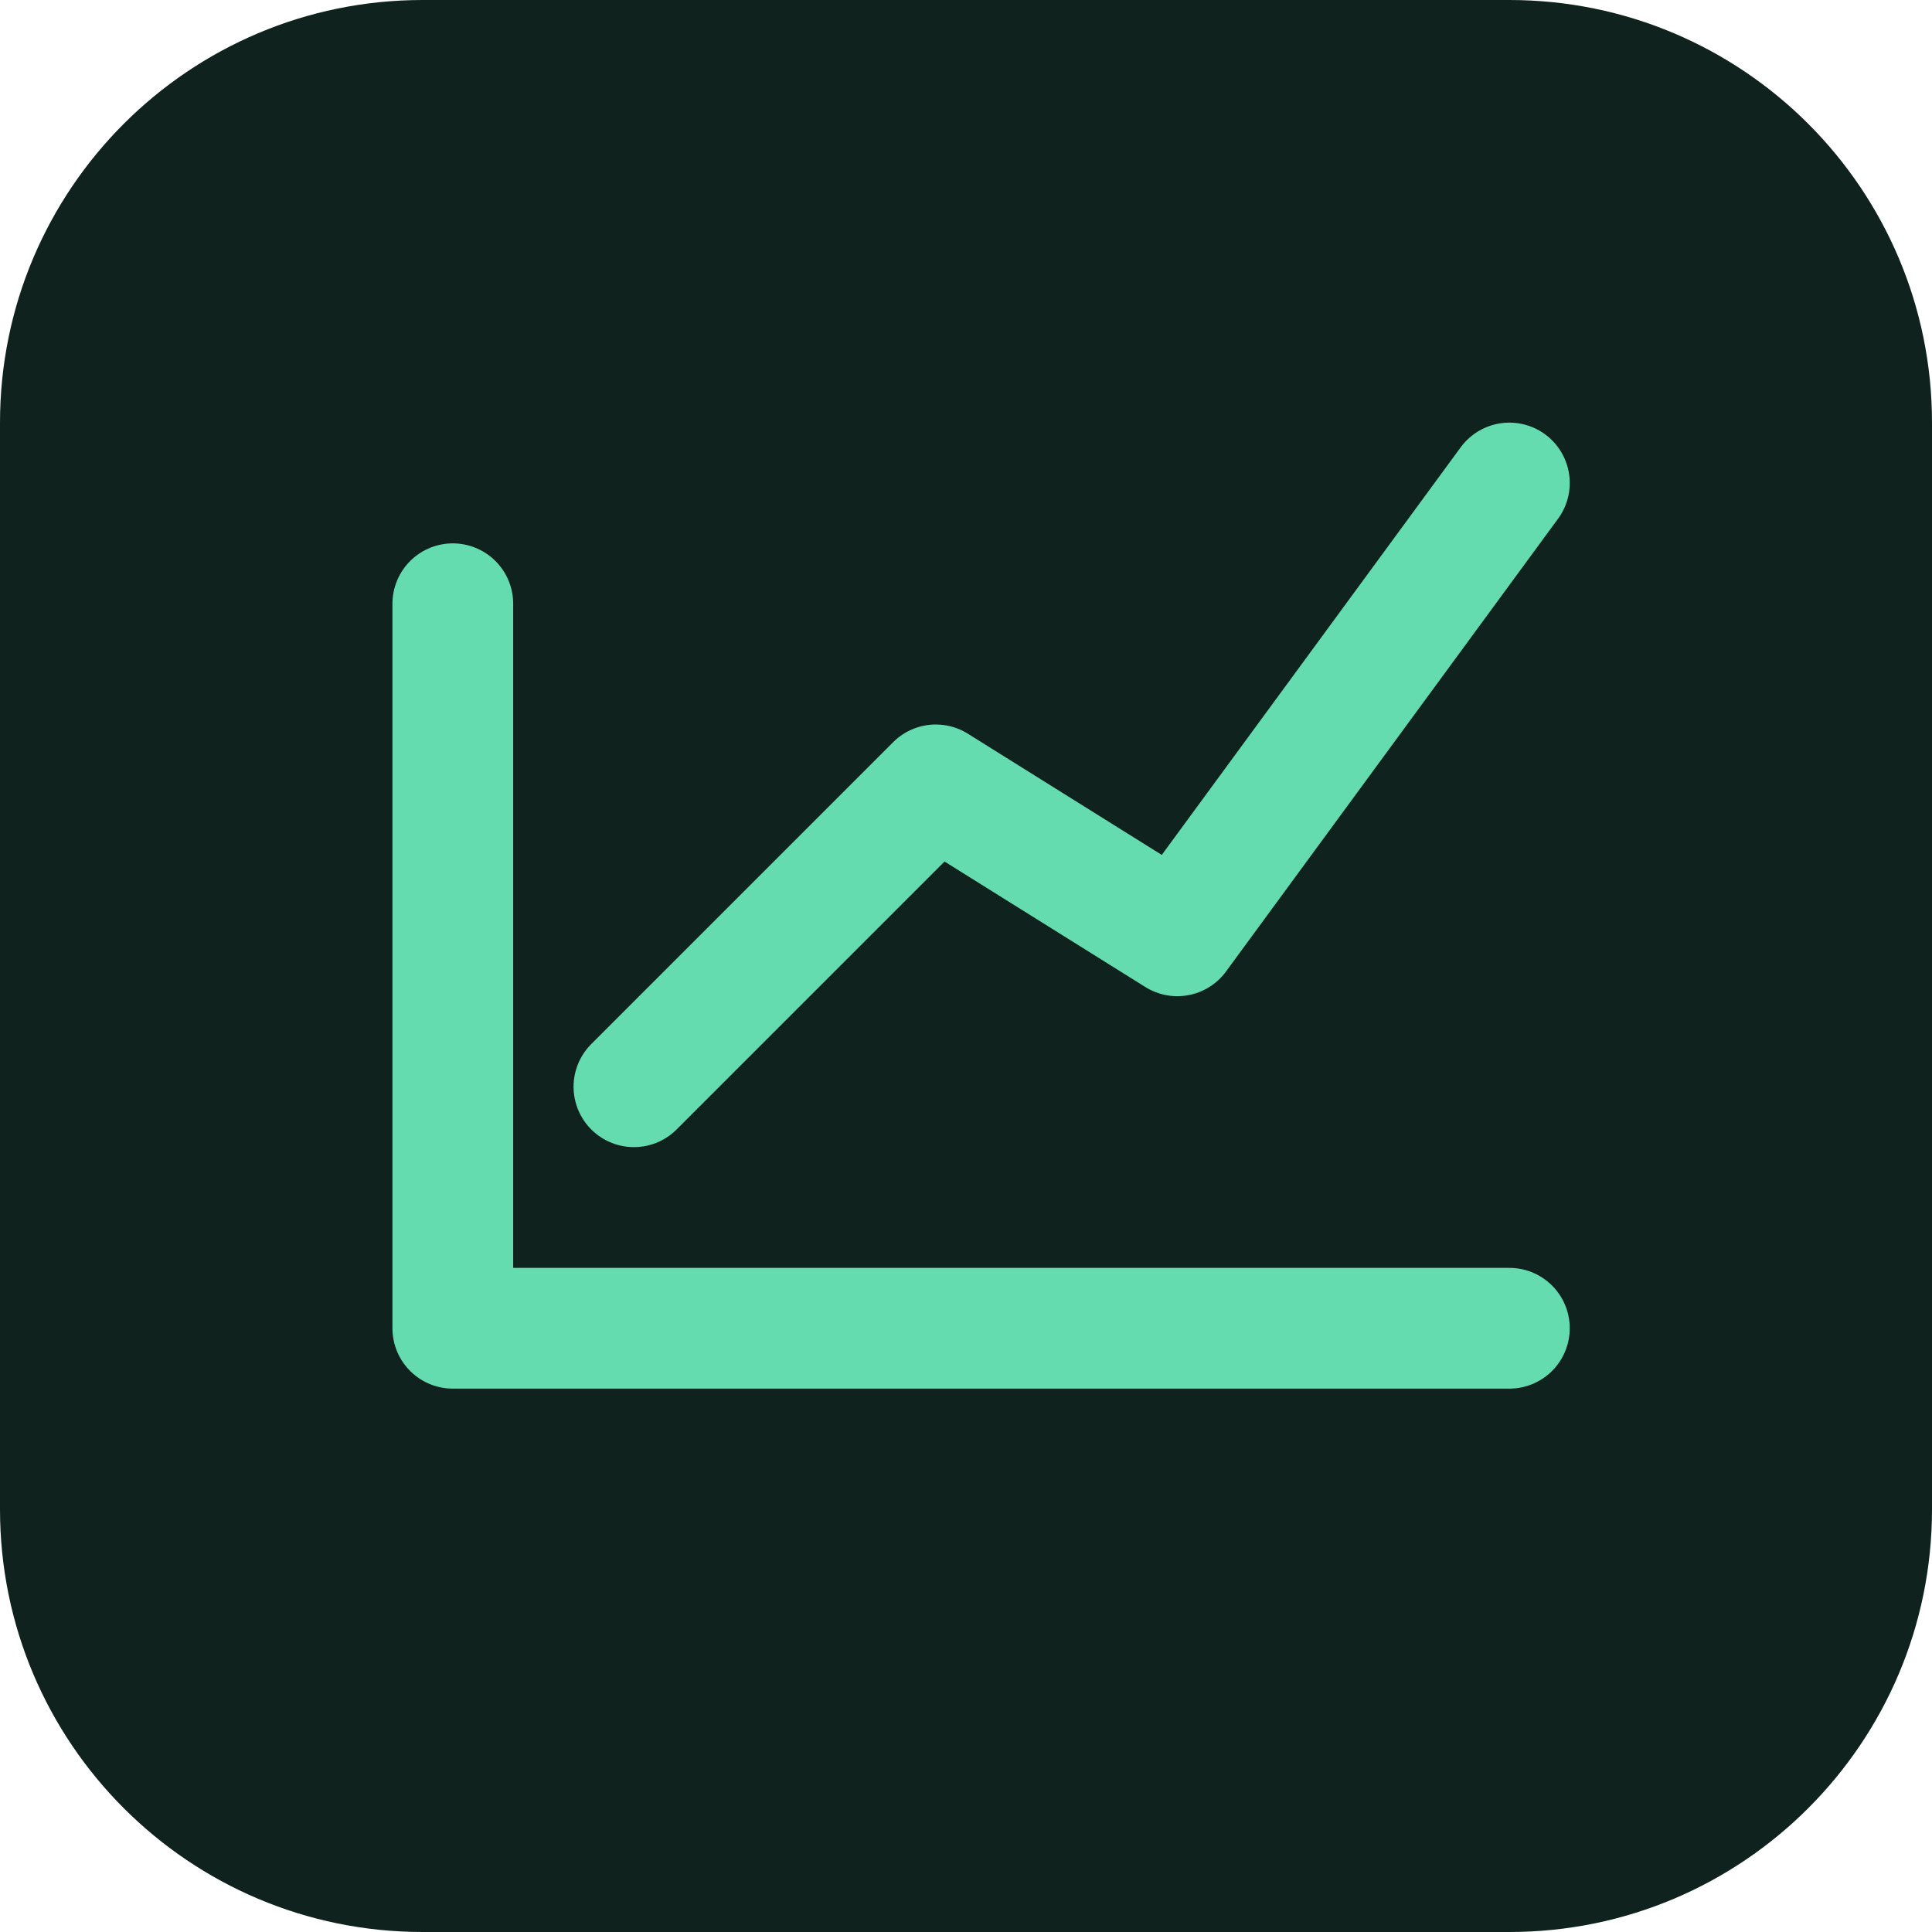
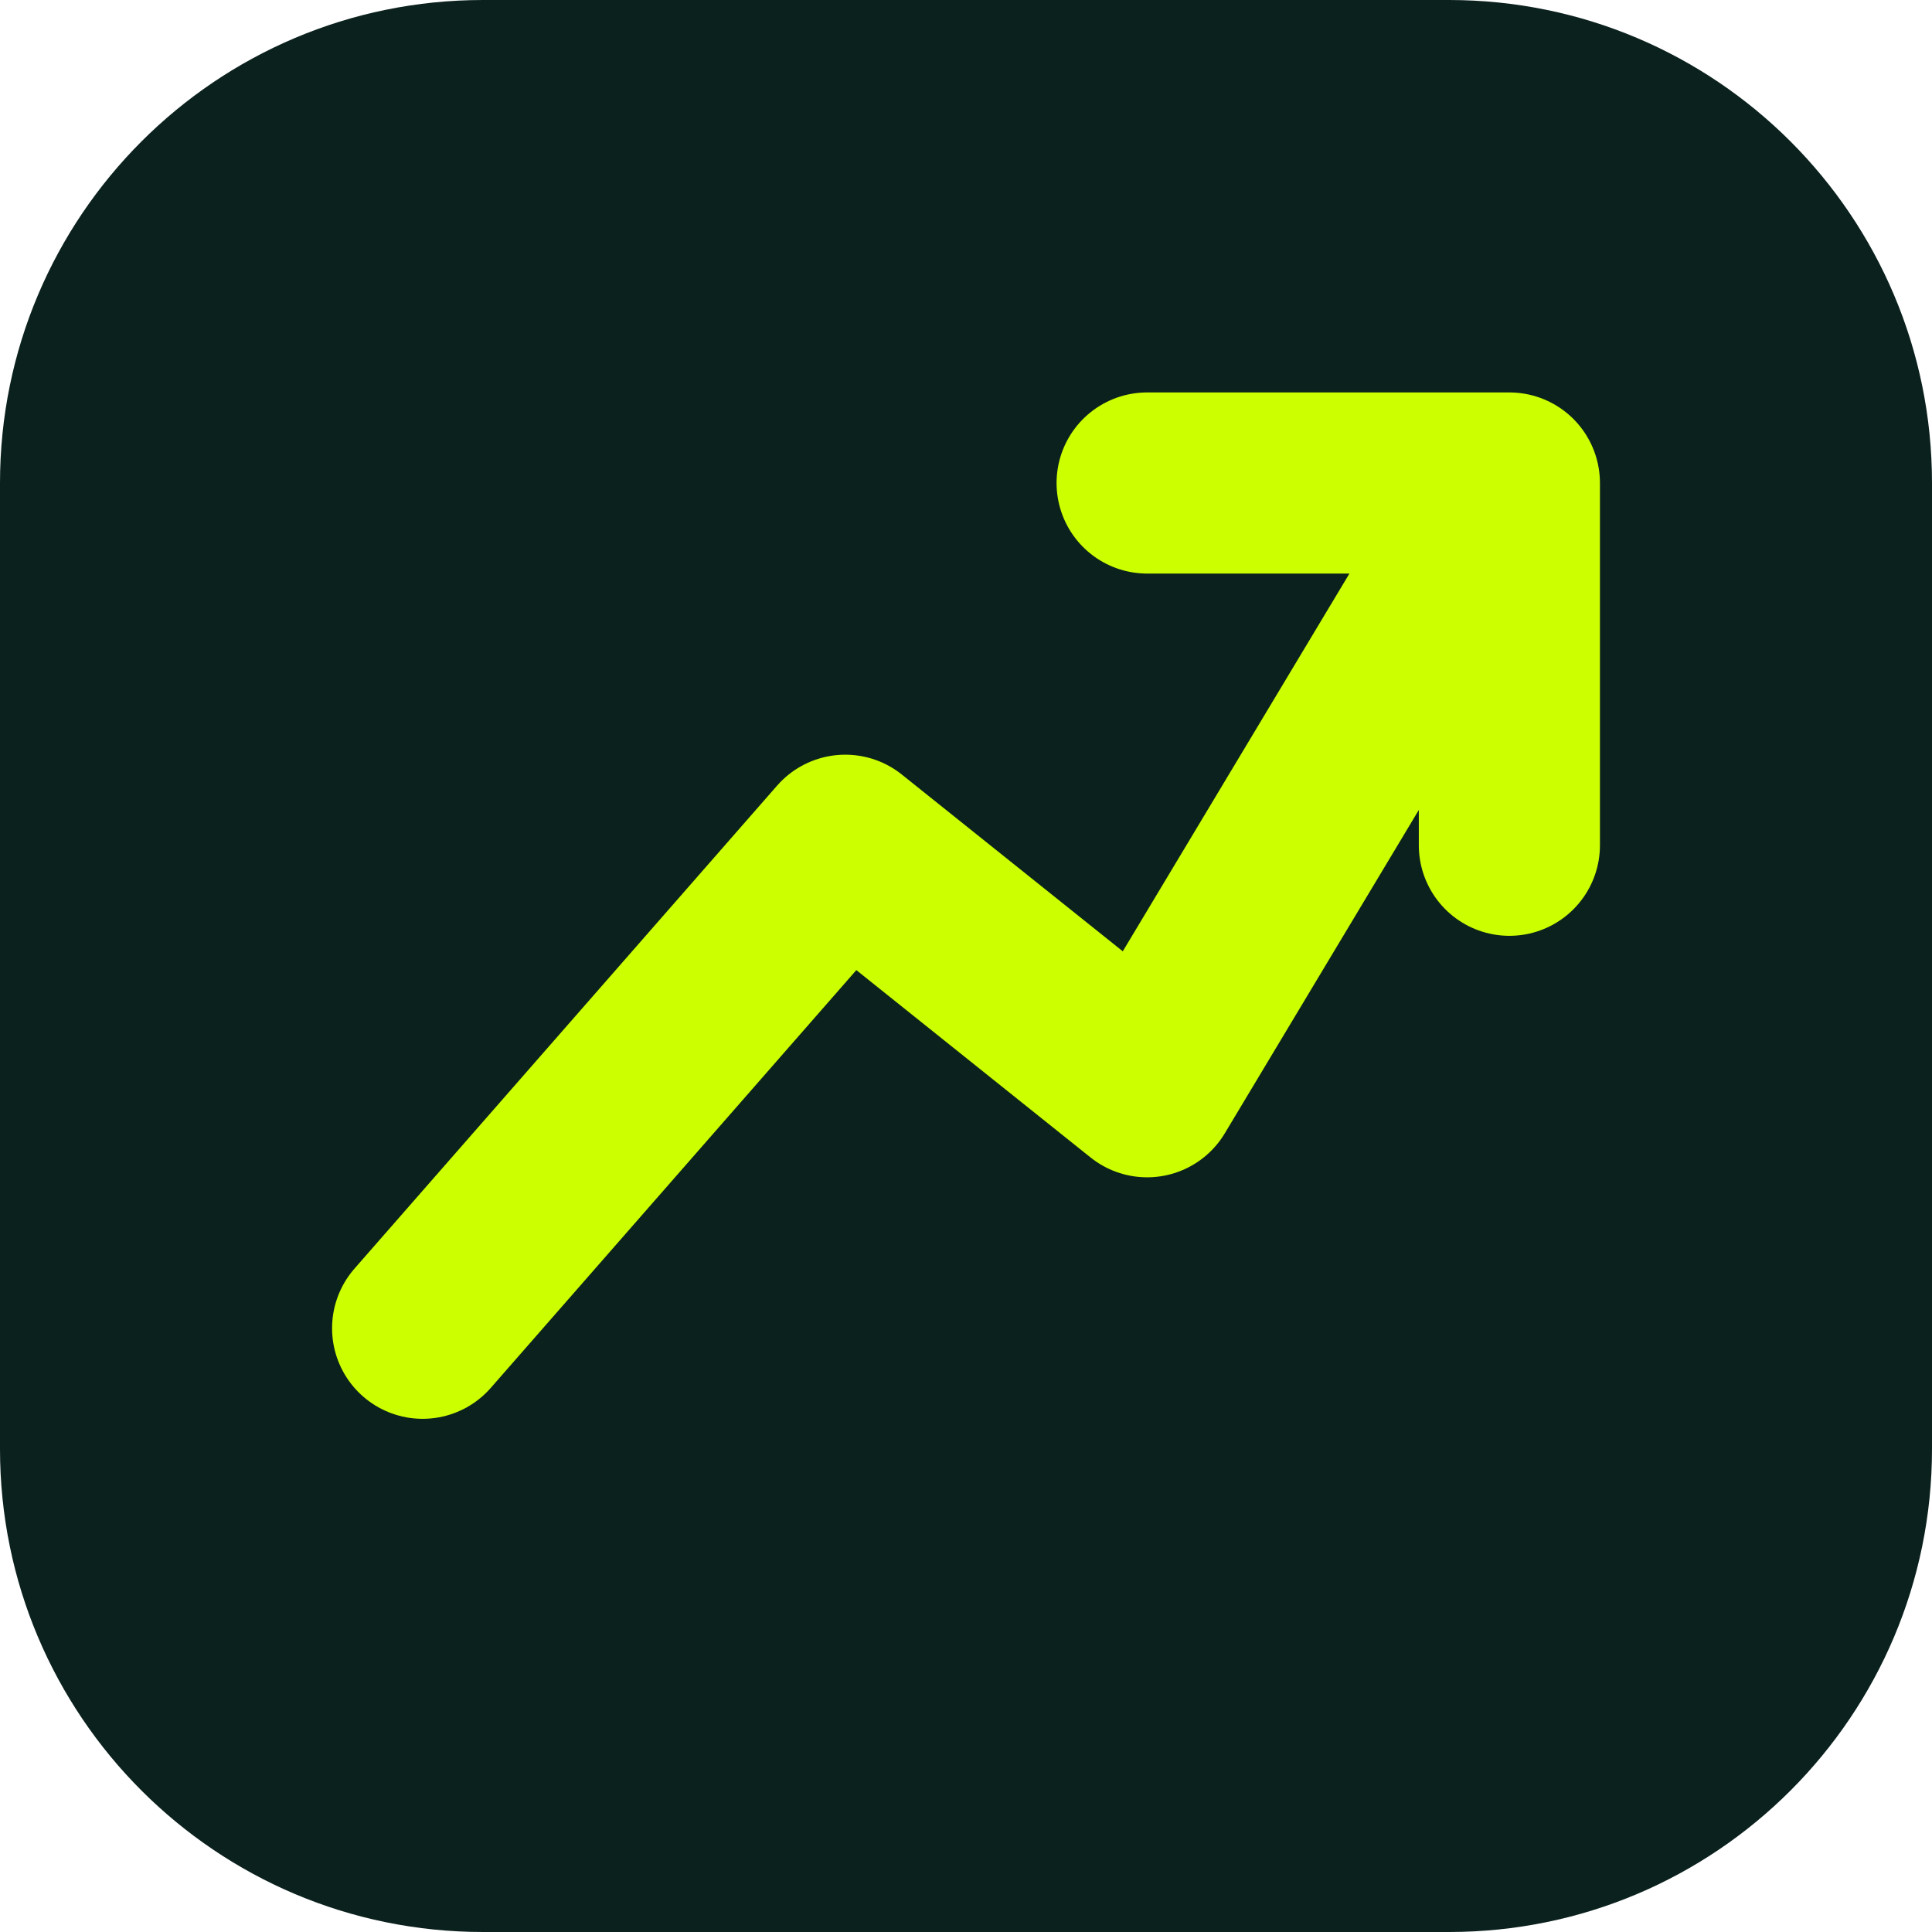
- <svg xmlns="http://www.w3.org/2000/svg" viewBox="0 0 64 64">
-   <rect width="64" height="64" rx="14" fill="#10221d" />
-   <path d="M15 44V20M15 44H50M21 36l10-10 8 5 11-15" fill="none" stroke="#64dcaf" stroke-width="4" stroke-linecap="round" stroke-linejoin="round" />
+ <svg xmlns="http://www.w3.org/2000/svg" viewBox="0 0 32 32">
+   <rect width="32" height="32" rx="8" fill="#0b211d" />
+   <path d="m7 22 7-8 5 4 6-10M19 8h6v6" fill="none" stroke="#ccff00" stroke-width="3" stroke-linecap="round" stroke-linejoin="round" />
</svg>
